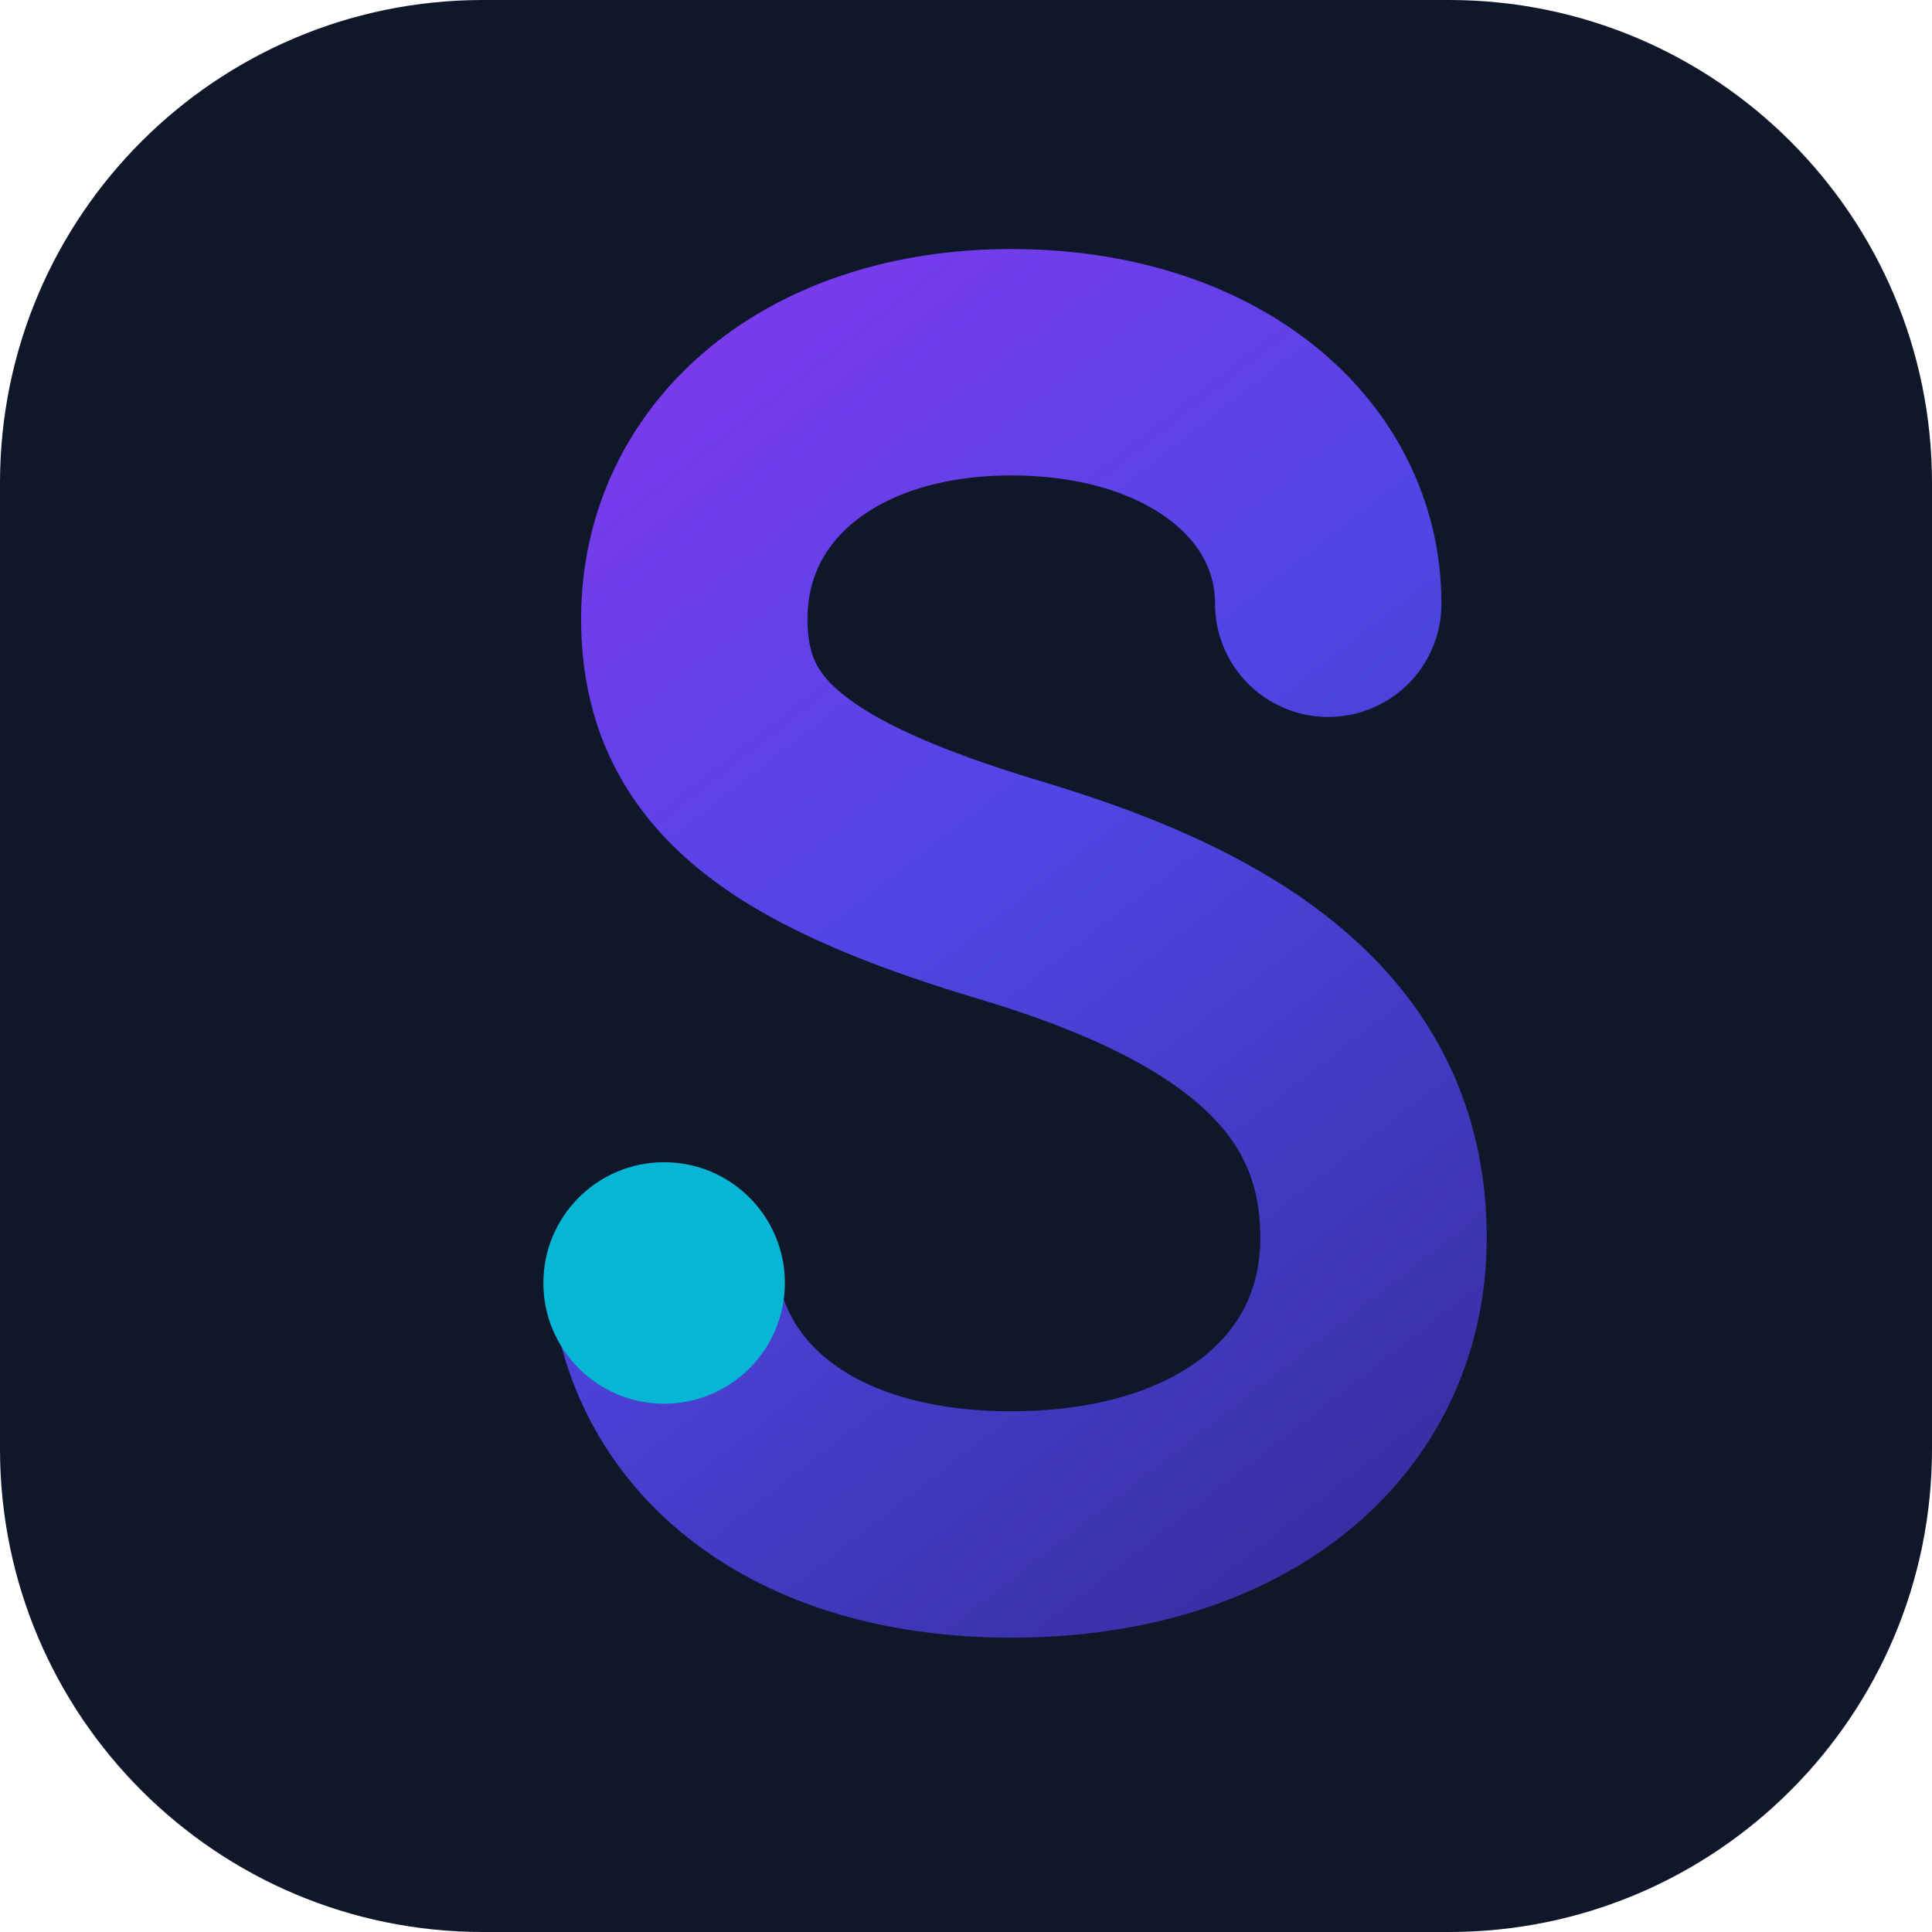
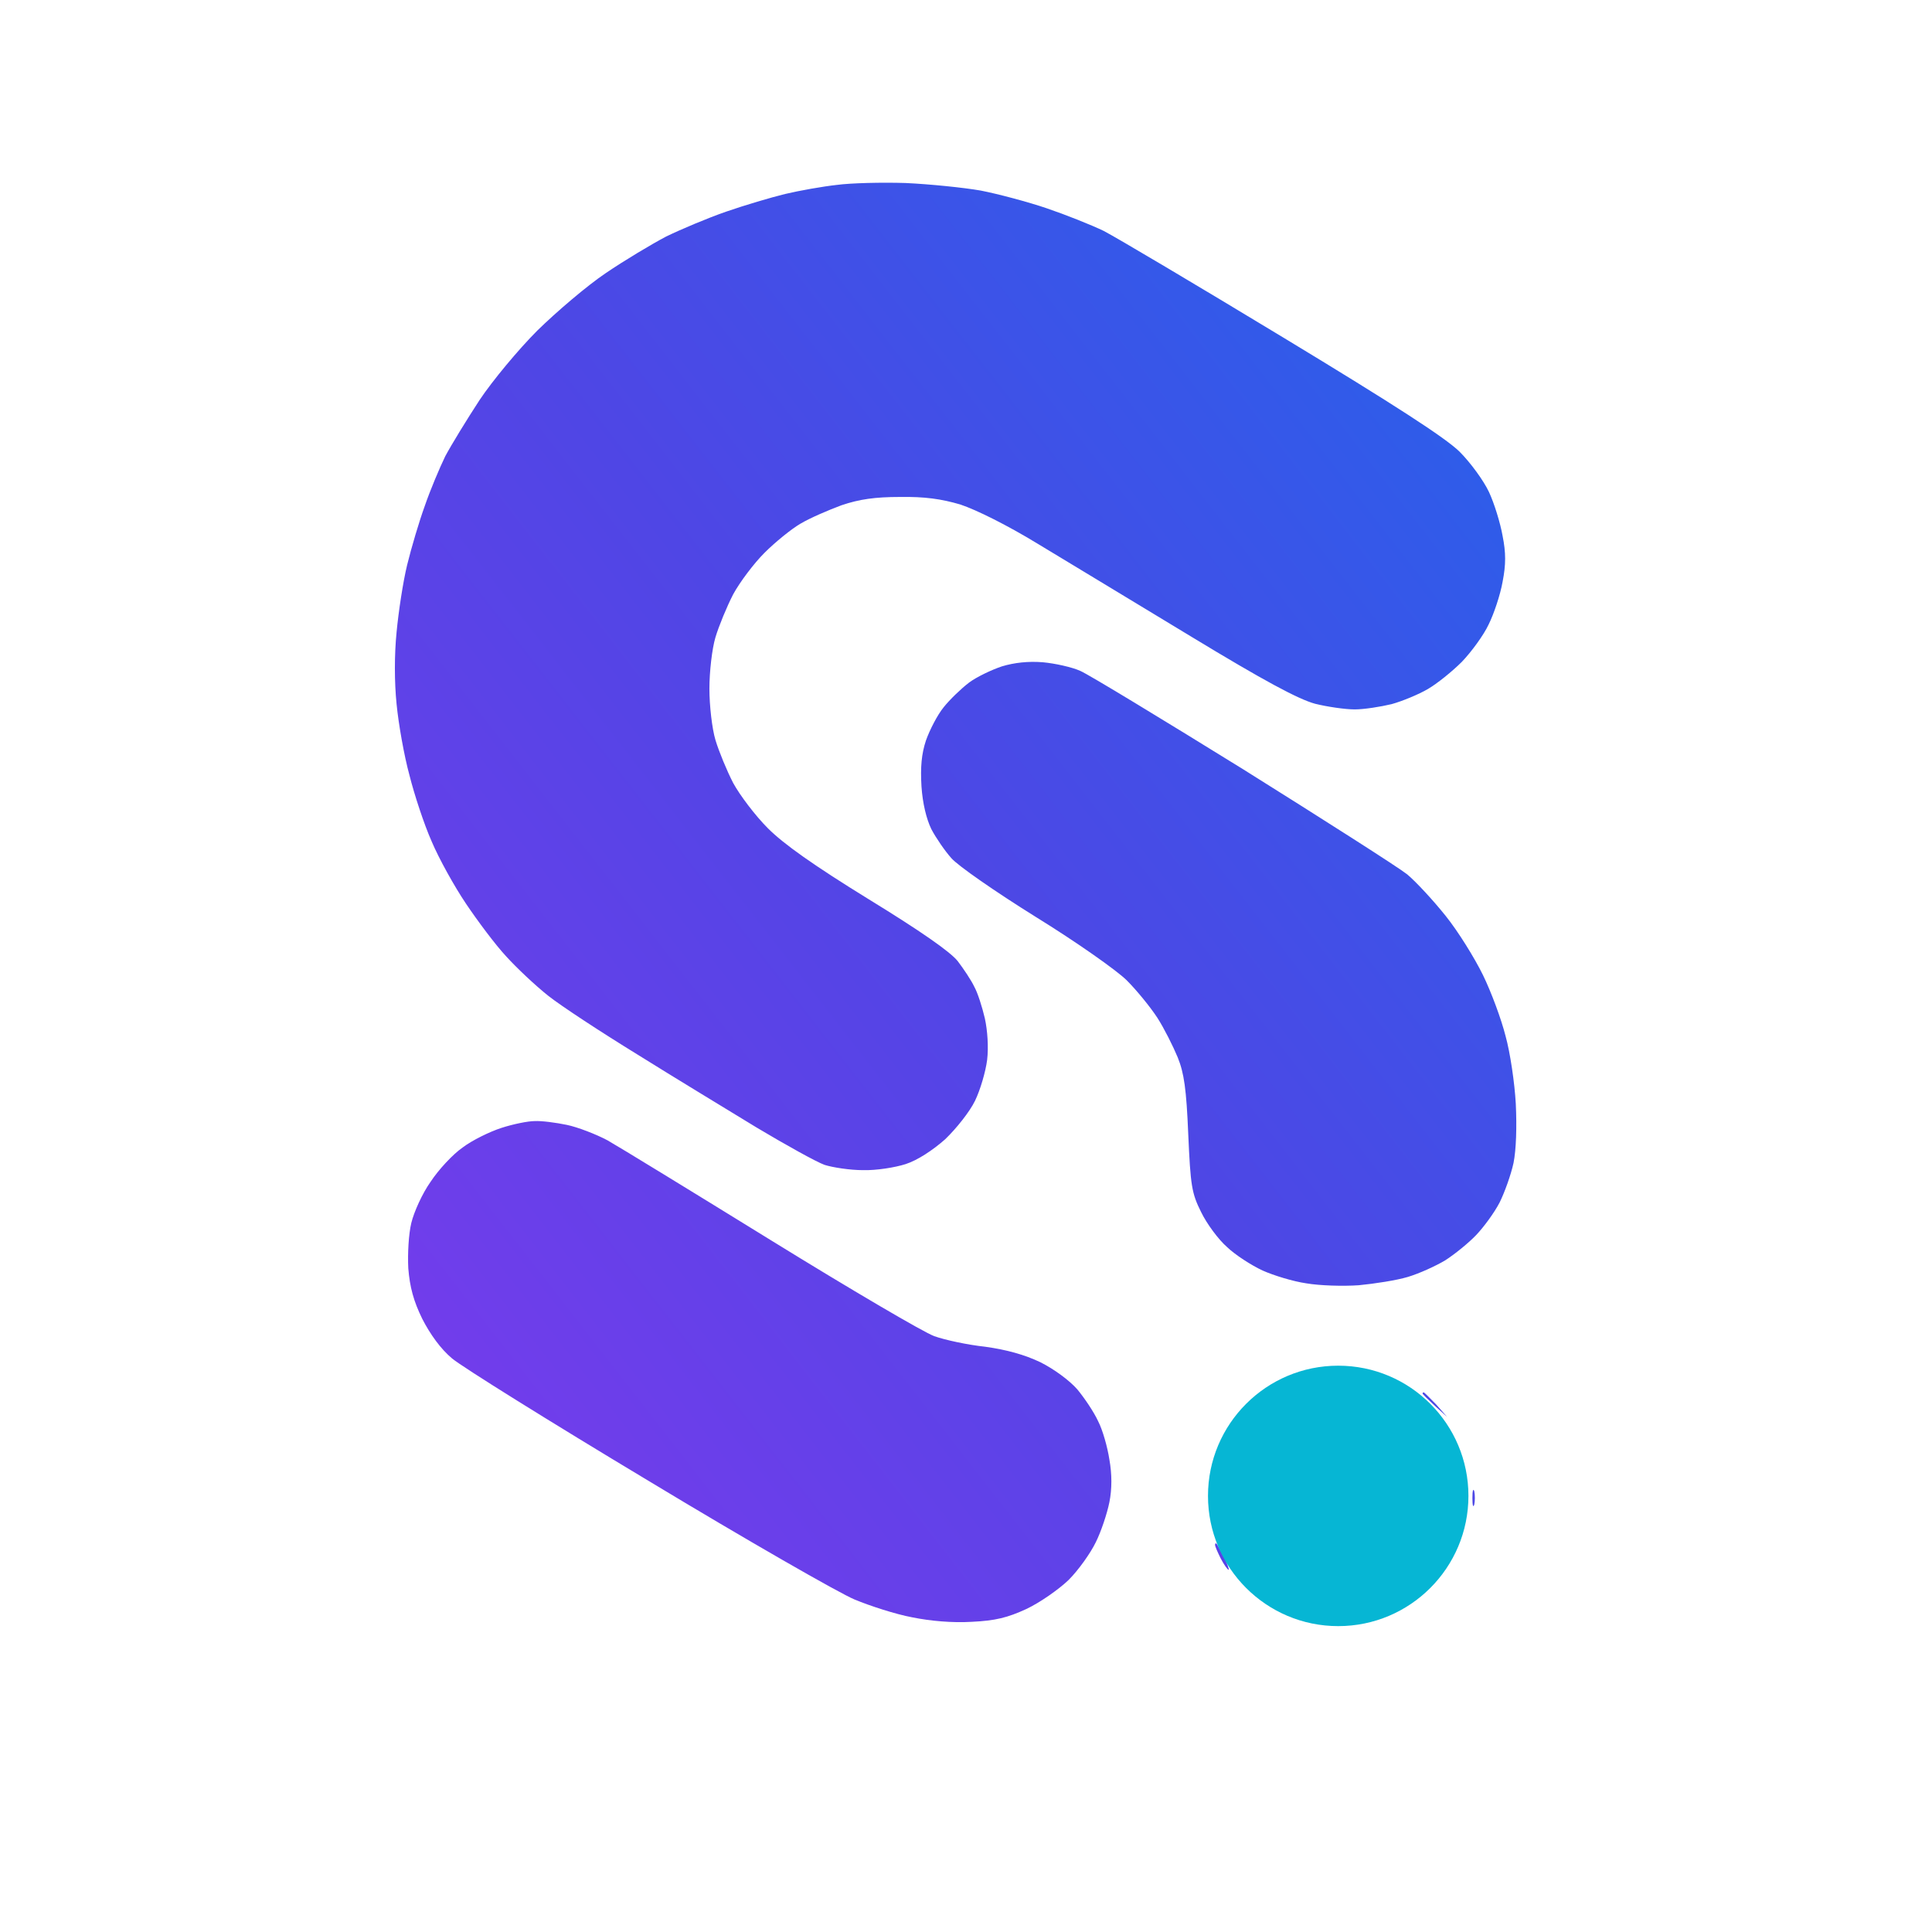
- <svg xmlns="http://www.w3.org/2000/svg" viewBox="0 0 64 64" role="img" aria-label="StateKit mark">
+ <svg xmlns="http://www.w3.org/2000/svg" viewBox="0 0 512 512" role="img" aria-label="StateKit mark">
  <defs>
-     <linearGradient id="skSGradMark" x1="18" y1="14" x2="46" y2="50" gradientUnits="userSpaceOnUse">
+     <linearGradient id="skMarkGrad" x1="0%" y1="0%" x2="100%" y2="100%">
      <stop offset="0%" stop-color="#7C3AED" />
-       <stop offset="45%" stop-color="#4F46E5" />
-       <stop offset="100%" stop-color="#3730A3" />
+       <stop offset="50%" stop-color="#4F46E5" />
+       <stop offset="100%" stop-color="#2563EB" />
    </linearGradient>
  </defs>
-   <rect x="0" y="0" width="64" height="64" rx="16" fill="#0F172A" />
-   <path d="M44 20        C44 15.5 39.8 12 33.5 12        C27.2 12 23 15.6 23 20.5        C23 24.8 25.8 27.2 33.5 29.5        C41.2 31.8 45.5 35.2 45.5 41        C45.5 46.6 40.8 50.5 33.5 50.5        C26.8 50.5 22.6 47.2 22 42.5" fill="none" stroke="url(#skSGradMark)" stroke-width="7.5" stroke-linecap="round" stroke-linejoin="round" />
-   <circle cx="22" cy="42.5" r="4" fill="#06B6D4" />
+   <g transform="translate(0 512) scale(0.1 -0.1)" fill="url(#skMarkGrad)" stroke="none">
+     <path d="M2400 4635 c-63 2 -145 0 -182 -5 -37 -4 -99 -15 -137 -24 -37 -9 -108 -30 -157 -47 -49 -17 -120 -47 -159 -66 -38 -20 -110 -63 -160 -97 -49 -33 -130 -102 -181 -152 -50 -50 -119 -133 -153 -184 -34 -52 -75 -119 -91 -149 -15 -31 -40 -90 -54 -131 -15 -41 -36 -112 -47 -157 -11 -45 -23 -125 -28 -178 -6 -60 -6 -132 0 -191 5 -52 20 -137 34 -188 13 -52 39 -131 59 -176 19 -45 60 -119 91 -165 31 -46 78 -109 106 -139 28 -31 78 -78 112 -105 34 -27 141 -97 237 -156 96 -60 238 -146 315 -193 77 -46 158 -91 180 -99 22 -7 68 -14 102 -14 35 -1 85 7 113 16 31 10 71 36 105 66 30 29 65 73 79 102 14 29 28 77 32 108 4 34 1 78 -6 110 -7 30 -19 68 -28 84 -8 17 -28 47 -44 68 -20 25 -99 80 -236 164 -146 90 -225 146 -267 188 -33 33 -74 87 -92 120 -17 33 -38 84 -47 114 -9 30 -16 91 -16 136 0 45 7 106 16 136 9 30 30 81 47 114 18 33 55 82 83 110 28 28 71 63 95 77 25 15 74 36 109 49 47 16 89 22 155 22 65 1 109 -5 160 -20 42 -14 123 -54 205 -104 74 -45 257 -155 405 -245 196 -119 286 -167 330 -179 32 -8 80 -15 105 -15 25 0 69 7 98 14 29 8 72 26 96 40 24 14 64 46 90 72 25 26 58 71 71 99 14 28 31 79 37 113 9 46 9 77 0 122 -6 34 -22 86 -36 116 -14 30 -49 78 -78 107 -38 37 -169 122 -468 303 -228 138 -442 265 -475 282 -33 16 -101 43 -151 60 -50 17 -129 38 -175 47 -46 8 -135 17 -199 20z M2763 3365 c-38 3 -75 -1 -108 -11 -27 -9 -67 -28 -87 -43 -21 -16 -51 -45 -67 -65 -17 -21 -37 -60 -47 -88 -12 -36 -15 -71 -12 -122 3 -45 13 -86 26 -113 12 -23 36 -58 53 -77 17 -20 118 -90 224 -156 107 -66 215 -142 241 -168 26 -26 62 -70 81 -99 18 -28 42 -76 54 -105 17 -42 23 -84 28 -204 6 -136 9 -156 34 -206 15 -31 46 -73 69 -93 22 -21 64 -48 94 -62 29 -13 81 -29 116 -34 35 -6 97 -8 139 -5 42 4 100 13 130 22 30 9 74 29 99 44 25 16 62 46 82 67 20 21 48 59 62 86 13 26 30 73 37 105 7 35 9 95 6 157 -3 55 -15 136 -27 179 -11 44 -38 117 -60 162 -22 45 -66 116 -99 157 -32 40 -78 90 -102 110 -24 19 -220 144 -434 278 -215 133 -409 251 -432 261 -22 10 -67 20 -100 23z M1417 2149 c-18 0 -57 -8 -88 -18 -31 -10 -78 -33 -103 -52 -26 -18 -64 -59 -85 -91 -22 -31 -44 -80 -51 -109 -7 -29 -10 -81 -8 -120 4 -50 14 -87 37 -134 21 -41 49 -80 79 -105 26 -22 260 -168 520 -324 260 -157 506 -298 547 -315 41 -17 109 -39 152 -47 49 -10 107 -15 158 -12 63 3 95 11 145 34 36 17 86 52 112 77 26 26 58 71 72 100 14 28 30 76 36 106 7 35 7 74 0 113 -5 33 -18 79 -30 102 -11 24 -36 61 -55 84 -21 24 -62 54 -98 72 -42 20 -89 33 -146 41 -47 5 -107 18 -135 28 -28 10 -222 124 -431 253 -209 129 -405 249 -435 266 -30 16 -79 35 -108 41 -29 6 -67 11 -85 10z M3773 1430 c-2 0 -3 -1 -3 -3 0 -2 15 -16 33 -33 l32 -29 -29 33 c-17 17 -31 32 -33 32z M3907 1168 c-3 9 -5 1 -5 -18 0 -19 2 -27 5 -17 2 9 2 25 0 35z M3224 1029 c-2 2 -4 1 -4 -3 0 -4 7 -20 15 -36 9 -17 18 -30 21 -30 2 0 -3 15 -12 33 -9 17 -18 34 -20 36z" />
+   </g>
+   <circle cx="354.64" cy="396.43" r="34.51" fill="#06B6D4" />
</svg>
